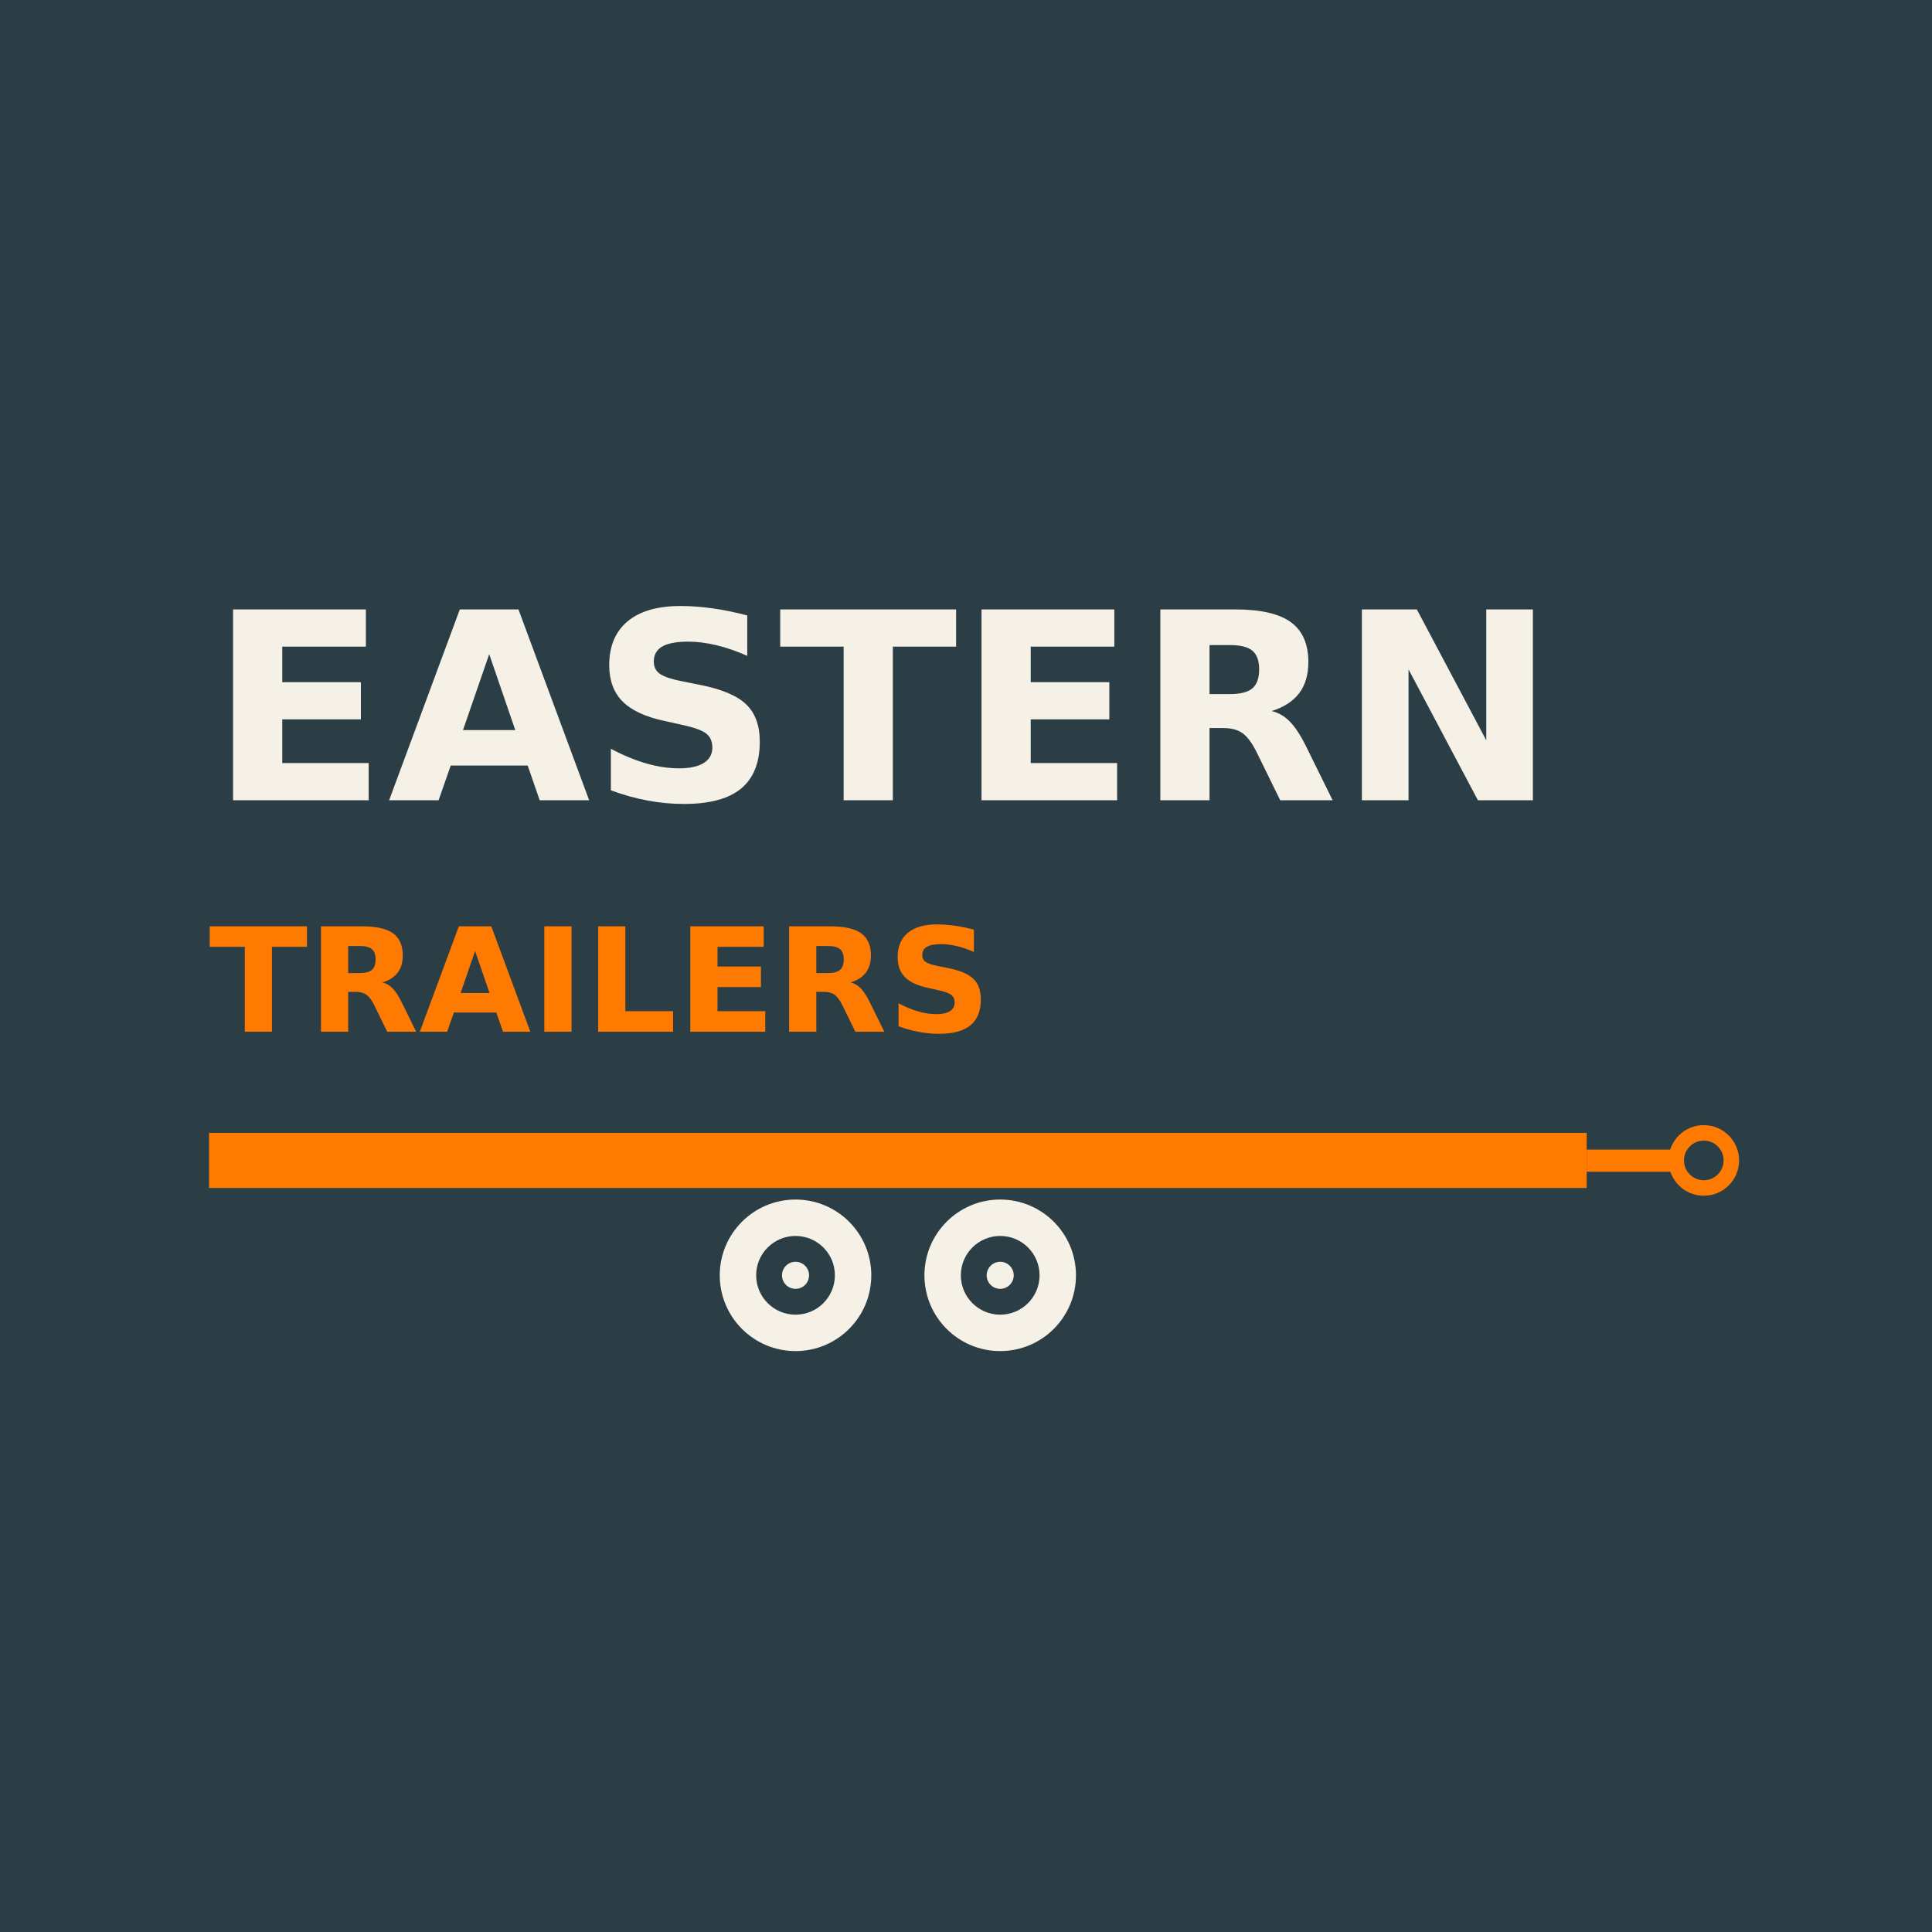
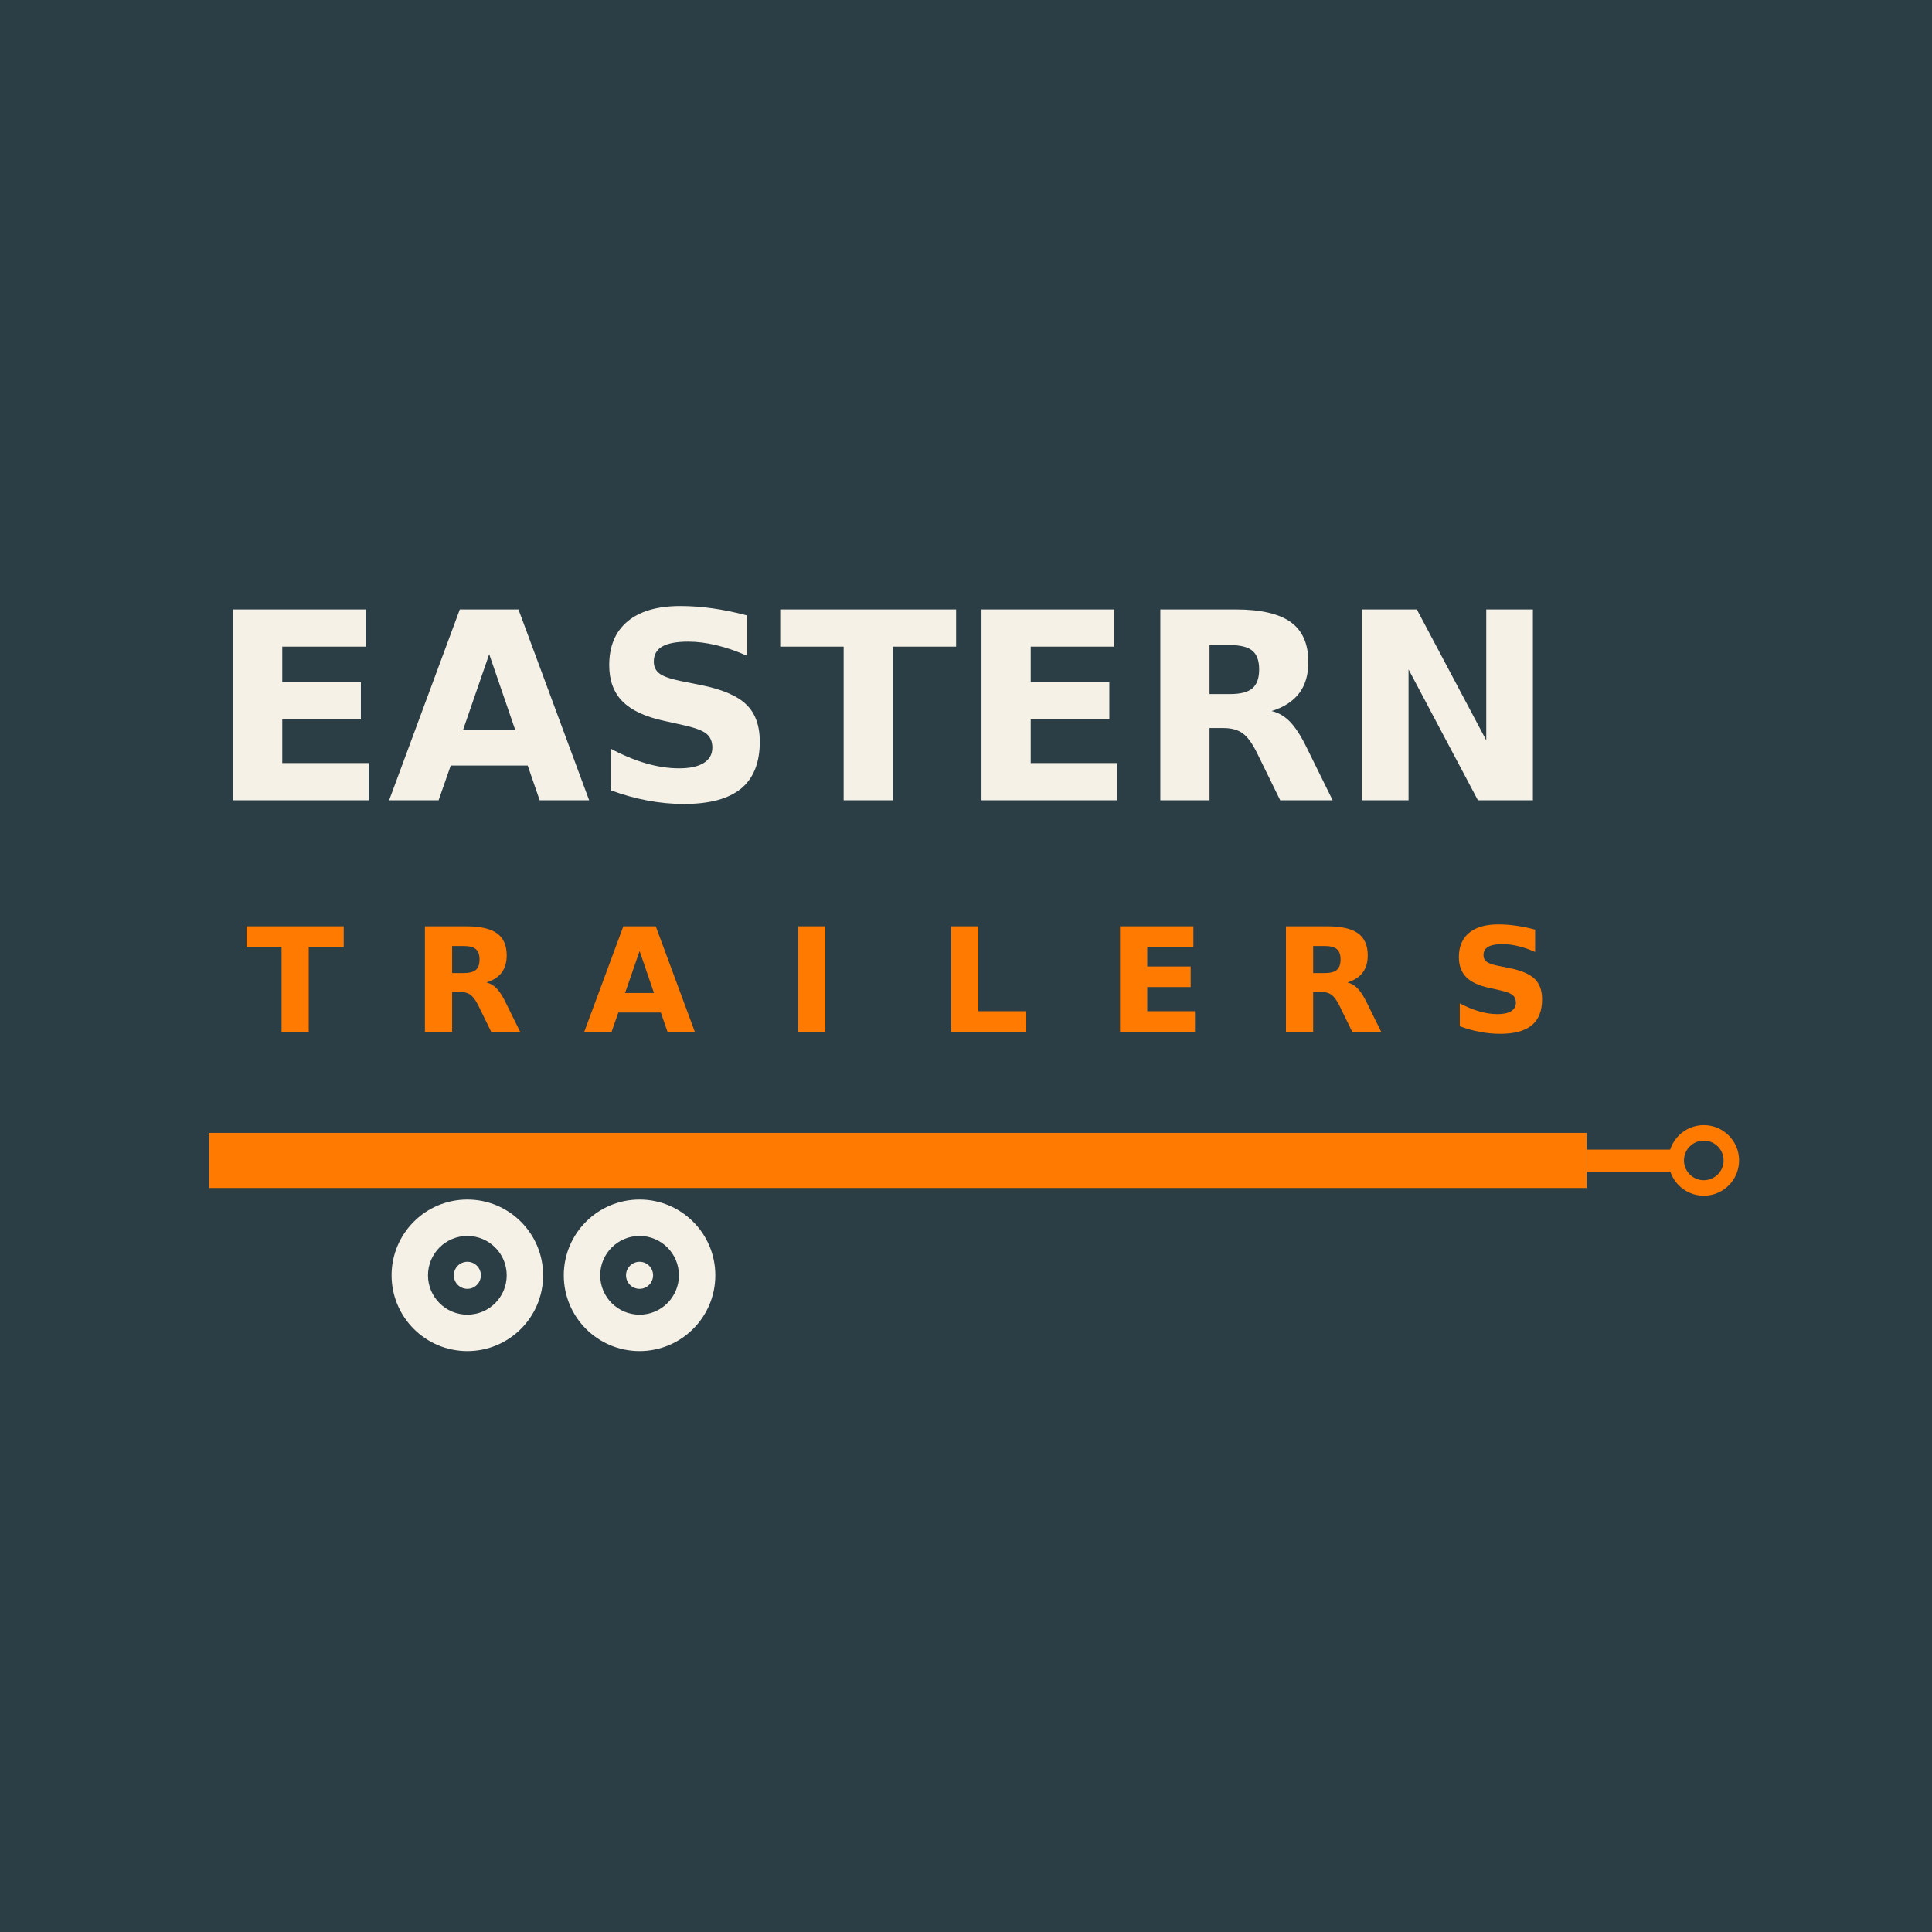
<svg xmlns="http://www.w3.org/2000/svg" viewBox="0 0 300 300" width="300" height="300">
  <rect width="300" height="300" fill="#2B3D45" />
  <g transform="translate(21.0,81.1) scale(0.382)">
    <text x="30" y="113.0" font-family="DejaVu Sans" font-weight="900" font-size="106.4" fill="#F6F1E7" textLength="560" lengthAdjust="spacingAndGlyphs">EASTERN</text>
-     <text x="30" y="207.1" font-family="DejaVu Sans" font-weight="900" font-size="58.8" fill="#FF7A00" textLength="560" lengthAdjust="spacing">TRAILERS</text>
+     <text x="65.0" y="207.1" text-anchor="middle" font-family="DejaVu Sans" font-weight="900" font-size="58.8" fill="#FF7A00">T</text>
+     <text x="135.0" y="207.1" text-anchor="middle" font-family="DejaVu Sans" font-weight="900" font-size="58.8" fill="#FF7A00">R</text>
+     <text x="205.0" y="207.1" text-anchor="middle" font-family="DejaVu Sans" font-weight="900" font-size="58.8" fill="#FF7A00">A</text>
+     <text x="275.0" y="207.1" text-anchor="middle" font-family="DejaVu Sans" font-weight="900" font-size="58.8" fill="#FF7A00">I</text>
+     <text x="345.0" y="207.1" text-anchor="middle" font-family="DejaVu Sans" font-weight="900" font-size="58.8" fill="#FF7A00">L</text>
+     <text x="415.0" y="207.1" text-anchor="middle" font-family="DejaVu Sans" font-weight="900" font-size="58.8" fill="#FF7A00">E</text>
+     <text x="485.0" y="207.1" text-anchor="middle" font-family="DejaVu Sans" font-weight="900" font-size="58.8" fill="#FF7A00">R</text>
+     <text x="555.0" y="207.1" text-anchor="middle" font-family="DejaVu Sans" font-weight="900" font-size="58.8" fill="#FF7A00">S</text>
    <rect x="30" y="248.2" width="560" height="22.4" fill="#FF7A00" />
    <rect x="590" y="255.0" width="39.2" height="9.0" fill="#FF7A00" />
    <circle cx="637.6" cy="259.4" r="11.2" fill="none" stroke="#FF7A00" stroke-width="6.3" />
-     <circle cx="268.4" cy="306.1" r="30.8" fill="#F6F1E7" />
-     <circle cx="268.4" cy="306.1" r="16.0" fill="#2B3D45" />
-     <circle cx="268.4" cy="306.1" r="5.5" fill="#F6F1E7" />
-     <circle cx="351.6" cy="306.1" r="30.8" fill="#F6F1E7" />
-     <circle cx="351.6" cy="306.1" r="16.0" fill="#2B3D45" />
-     <circle cx="351.6" cy="306.1" r="5.5" fill="#F6F1E7" />
+     <circle cx="135.0" cy="306.1" r="30.8" fill="#F6F1E7" />
+     <circle cx="135.0" cy="306.1" r="16.0" fill="#2B3D45" />
+     <circle cx="135.0" cy="306.1" r="5.5" fill="#F6F1E7" />
+     <circle cx="205.0" cy="306.1" r="30.8" fill="#F6F1E7" />
+     <circle cx="205.0" cy="306.1" r="16.0" fill="#2B3D45" />
+     <circle cx="205.0" cy="306.1" r="5.5" fill="#F6F1E7" />
  </g>
</svg>
